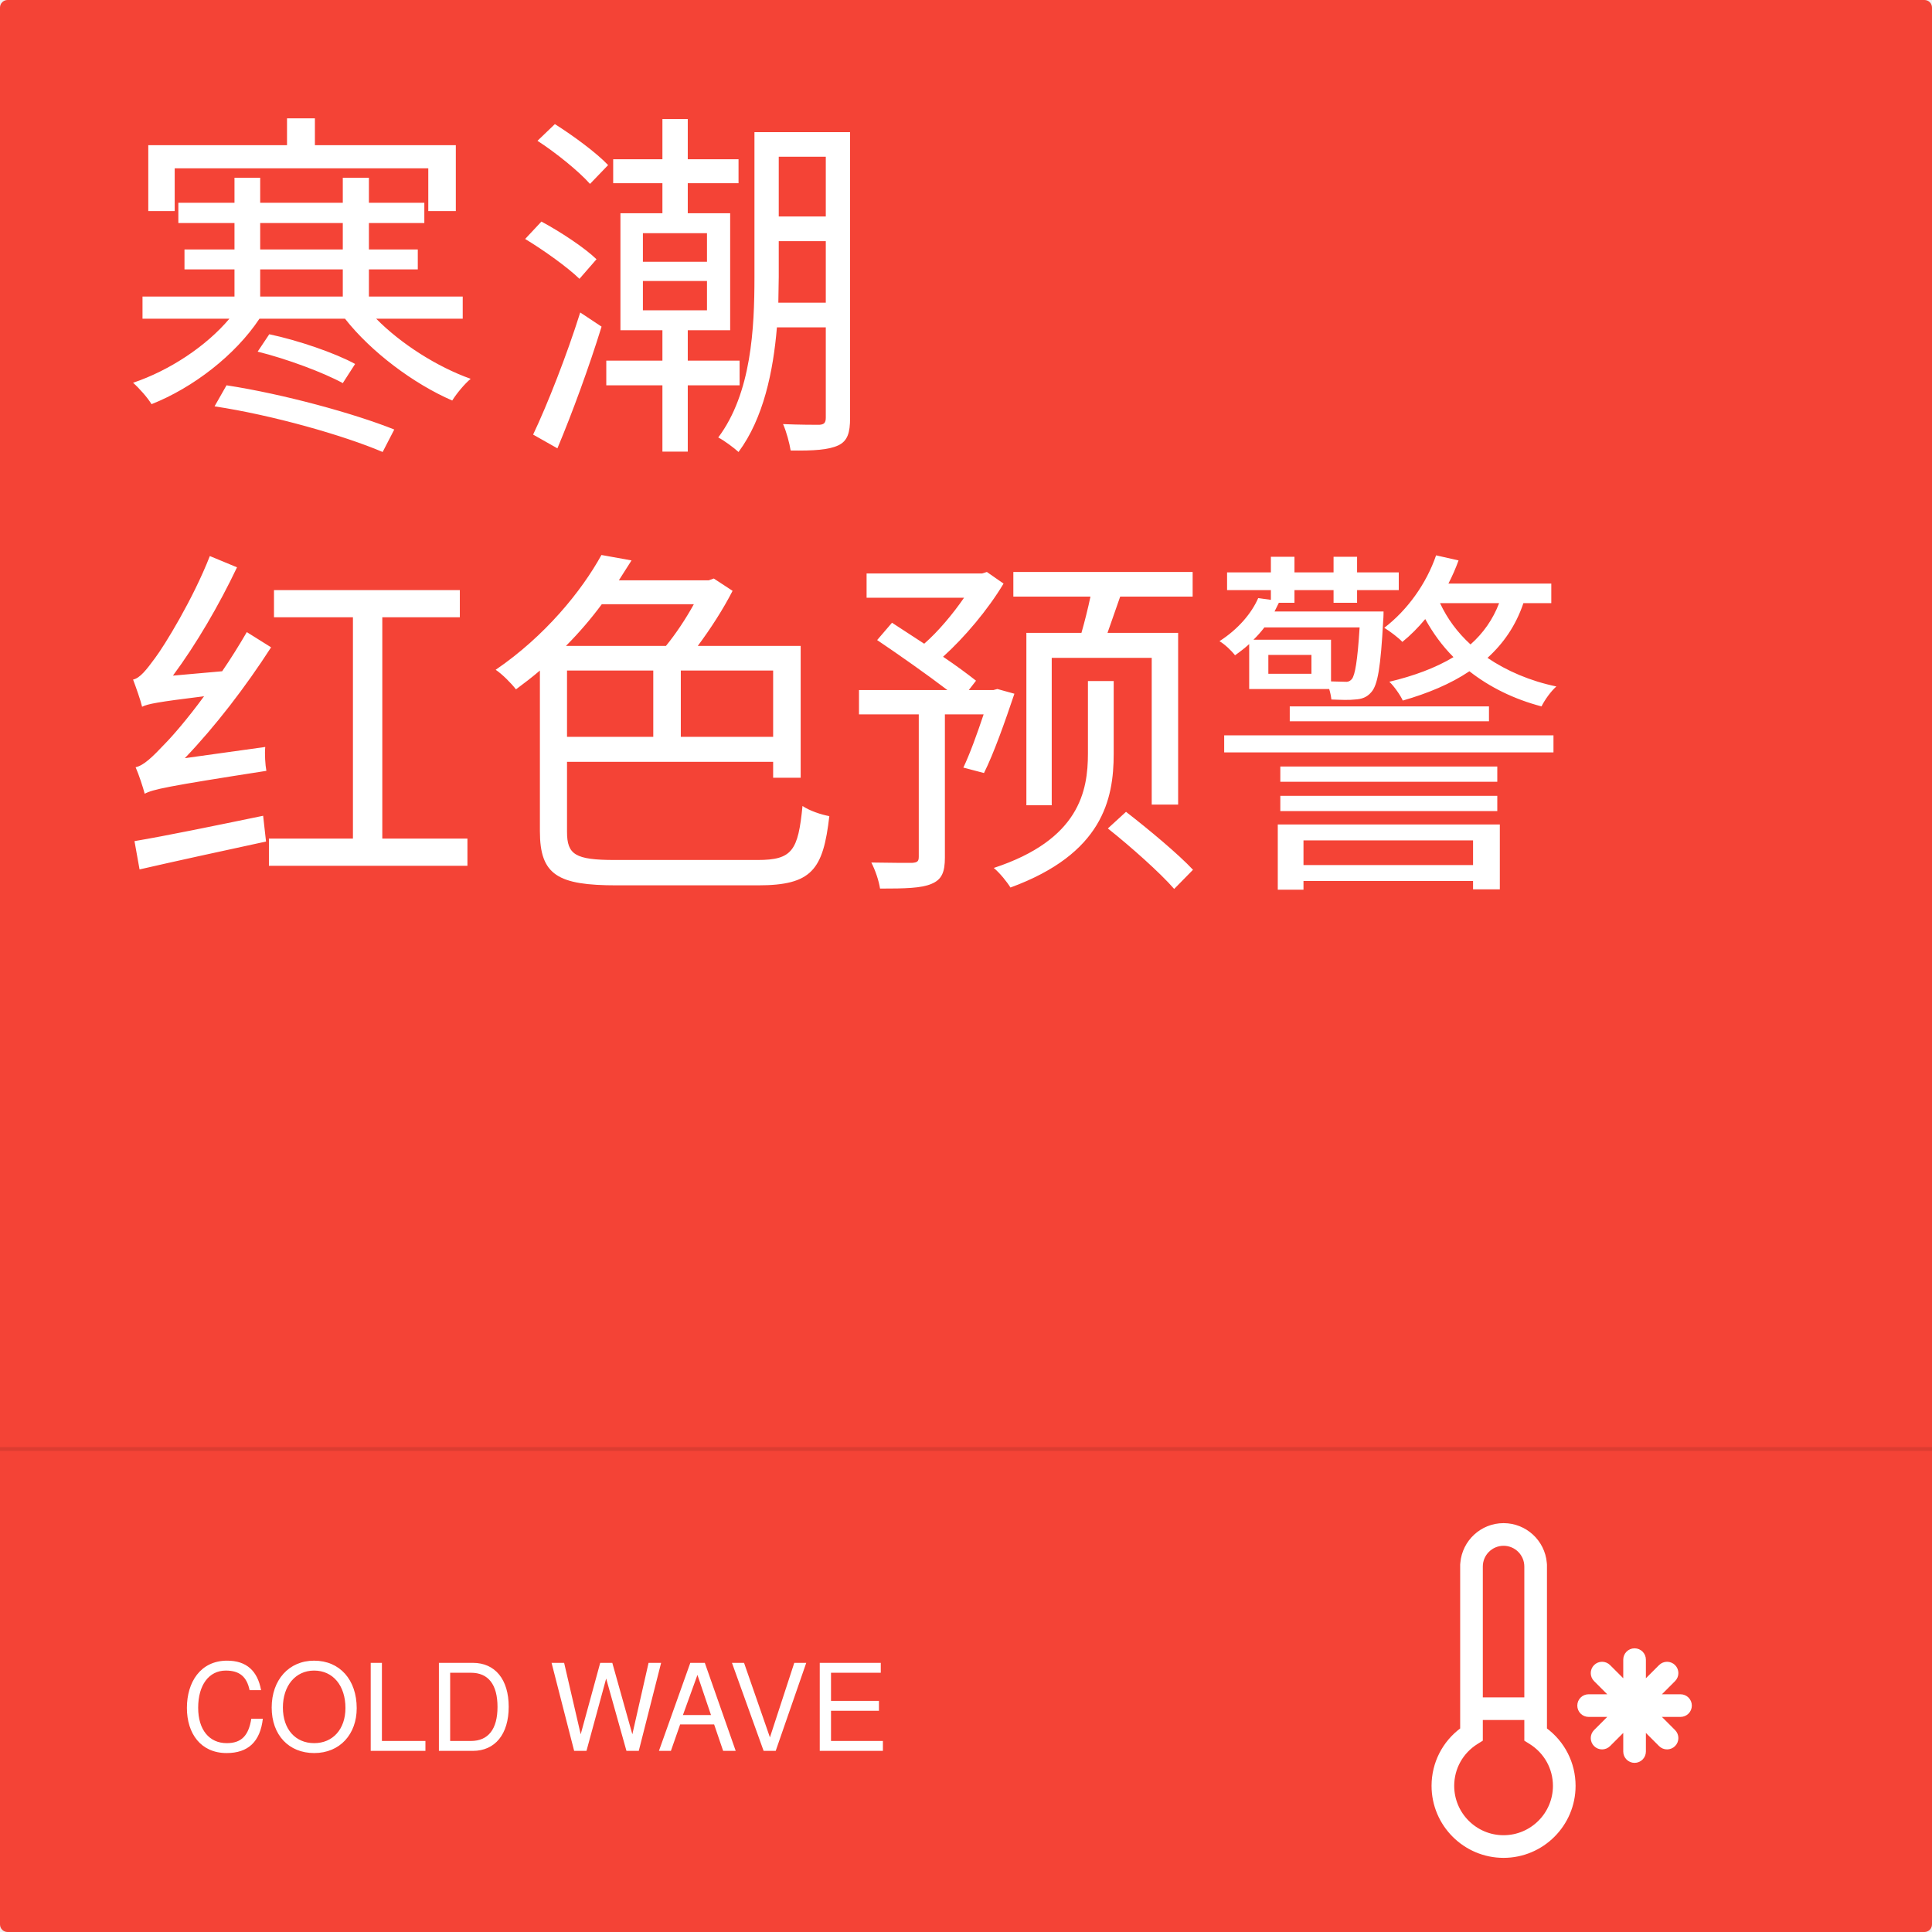
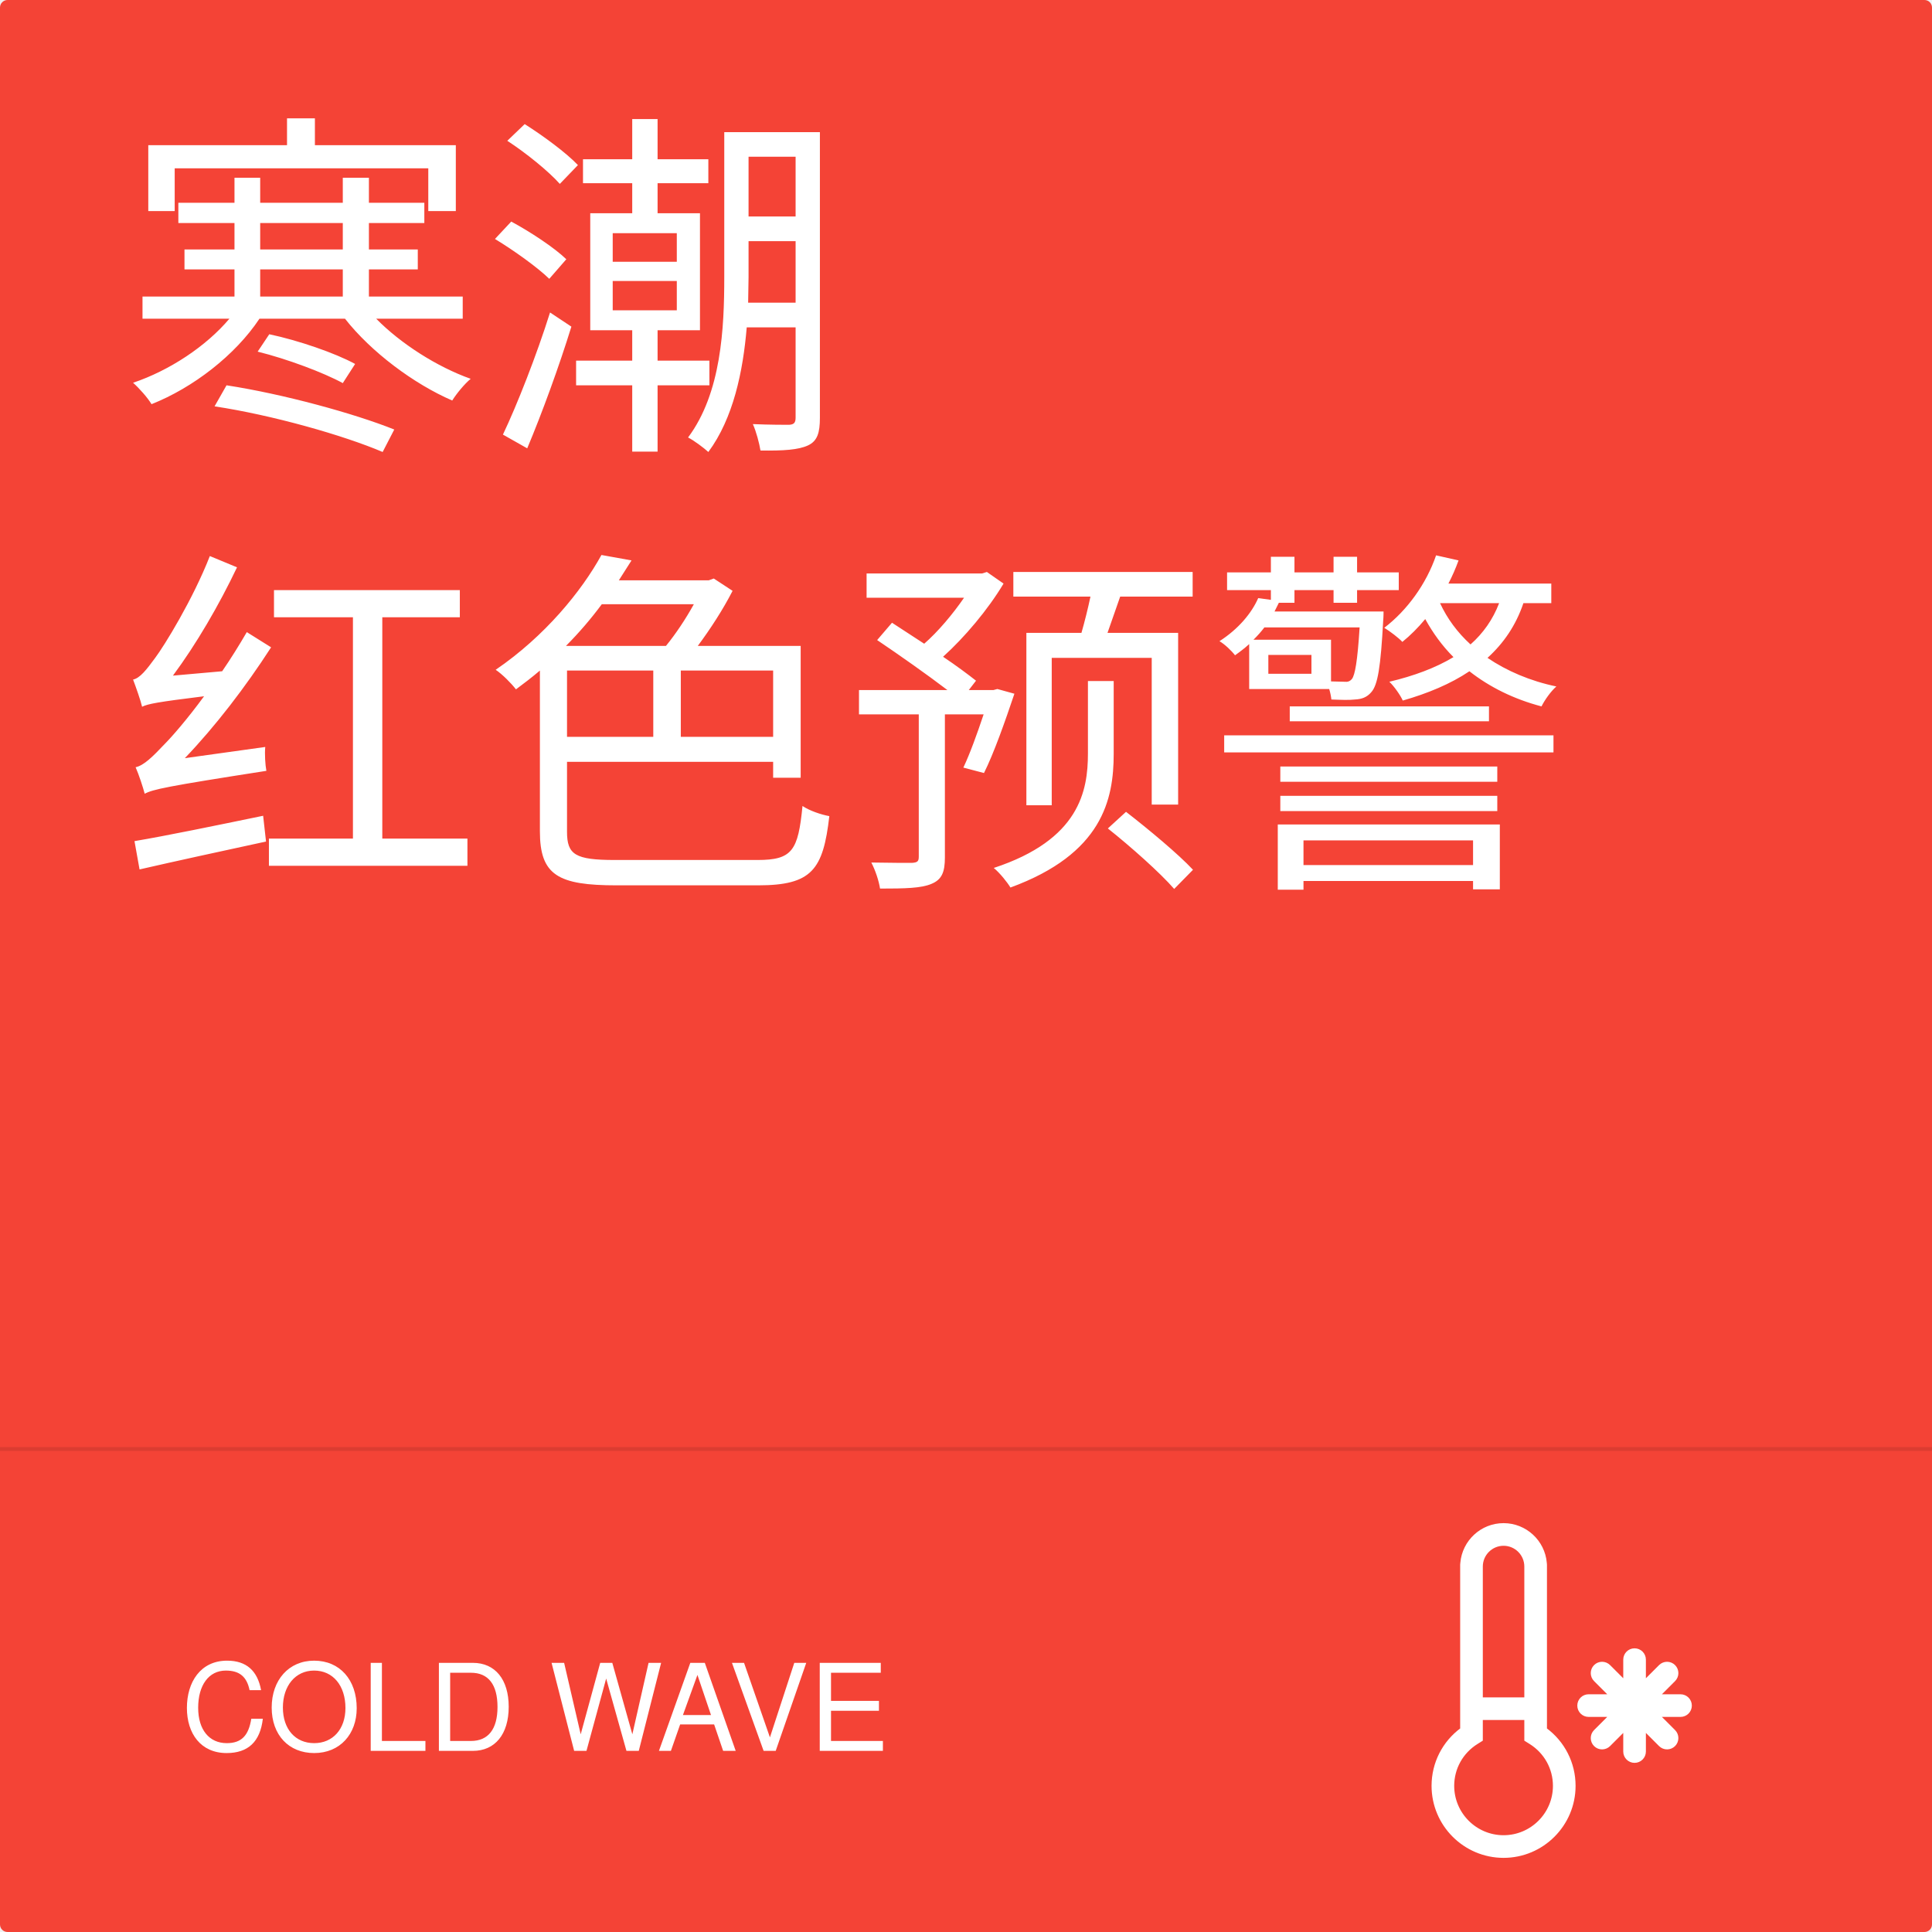
<svg xmlns="http://www.w3.org/2000/svg" version="1.1" viewBox="0 0 512 512" height="512" width="512">
  <rect y="0" x="0" rx="2" ry="2" height="512" width="512" id="rect-doc" style="fill:#f44336;fill-opacity:1;stroke:none;stroke-opacity:1" />
-   <text id="color0" y="112" x="32" style="font-style:normal;font-variant:normal;font-weight:normal;font-stretch:normal;font-size:96px;font-family:STHeiti;text-align:start;letter-spacing:8px;word-spacing:0;writing-mode:lr-tb;text-anchor:left;fill:#ffffff;fill-opacity:1;stroke:none;">寒潮</text>
-   <text id="color1" y="228" x="32" style="font-style:normal;font-variant:normal;font-weight:normal;font-stretch:normal;font-size:96px;font-family:STHeiti;text-align:start;word-spacing:0;writing-mode:lr-tb;text-anchor:lfet;fill:#ffffff;fill-opacity:1;stroke:none;">红色预警</text>
+   <text id="color0" y="112" x="32" style="font-style:normal;font-variant:normal;font-weight:normal;font-stretch:normal;font-size:96px;font-family:'Heiti SC';text-align:start;letter-spacing:0px;word-spacing:0;writing-mode:lr-tb;text-anchor:left;fill:#ffffff;fill-opacity:1;stroke:none;">寒潮</text>
+   <text id="color1" y="228" x="32" style="font-style:normal;font-variant:normal;font-weight:normal;font-stretch:normal;font-size:96px;font-family:'Heiti SC';text-align:start;word-spacing:0;writing-mode:lr-tb;text-anchor:lfet;fill:#ffffff;fill-opacity:1;stroke:none;">红色预警</text>
  <text id="en" y="464" x="48" font-size="32px" fill="#ffffff" fill-opacity="1" stroke="none" font-family="Helvetica Neue" style="font-style:normal;font-variant:normal;font-weight:normal;font-stretch:normal;text-align:start;word-spacing:0;writing-mode:lr-tb;text-anchor:left;">COLD WAVE</text>
  <path style="stroke:#000000;stroke-width:1px;stroke-opacity:0.1" d="M0,384 L512,384" />
  <g transform="translate(368,400)">
    <path stroke="#ffffff" fill="#ffffff" d="M30.461,91.852c-10.247,0-18.583-8.337-18.583-18.584c0-5.964,2.81-11.458,7.583-14.959V14.648  c0-0.155,0.014-0.306,0.041-0.453c0.484-5.621,5.214-10.047,10.959-10.047S40.936,8.574,41.42,14.195  c0.027,0.147,0.041,0.298,0.041,0.453v43.661c4.773,3.501,7.583,8.995,7.583,14.959C49.044,83.515,40.708,91.852,30.461,91.852z   M24.461,55.316v5.701l-1.175,0.734c-4.013,2.508-6.408,6.812-6.408,11.516c0,7.49,6.093,13.584,13.583,13.584  s13.583-6.094,13.583-13.584c0-4.703-2.396-9.008-6.408-11.516l-1.175-0.734v-5.701H24.461z M24.461,50.316h12V15.148  c0-3.309-2.691-6-6-6s-6,2.691-6,6V50.316z M65.178,66.677c-1.381,0-2.5-1.119-2.5-2.5v-6.143l-4.344,4.343  c-0.977,0.977-2.559,0.977-3.535,0s-0.977-2.56,0-3.535l4.343-4.343H53c-1.381,0-2.5-1.119-2.5-2.5s1.119-2.5,2.5-2.5l0,0h6.142  l-4.343-4.342c-0.977-0.977-0.977-2.56,0-3.536c0.977-0.977,2.559-0.976,3.535,0l4.344,4.343v-6.143c0-1.381,1.119-2.5,2.5-2.5  s2.5,1.119,2.5,2.5v6.143l4.344-4.343c0.977-0.976,2.559-0.976,3.535,0c0.977,0.976,0.977,2.559,0,3.536L71.214,49.5h6.14  c1.381,0,2.5,1.119,2.5,2.5s-1.119,2.5-2.5,2.5l0,0h-6.14l4.342,4.342c0.977,0.976,0.977,2.559,0,3.535s-2.559,0.977-3.535,0  l-4.343-4.342v6.142C67.678,65.558,66.559,66.677,65.178,66.677z" />
  </g>
</svg>
